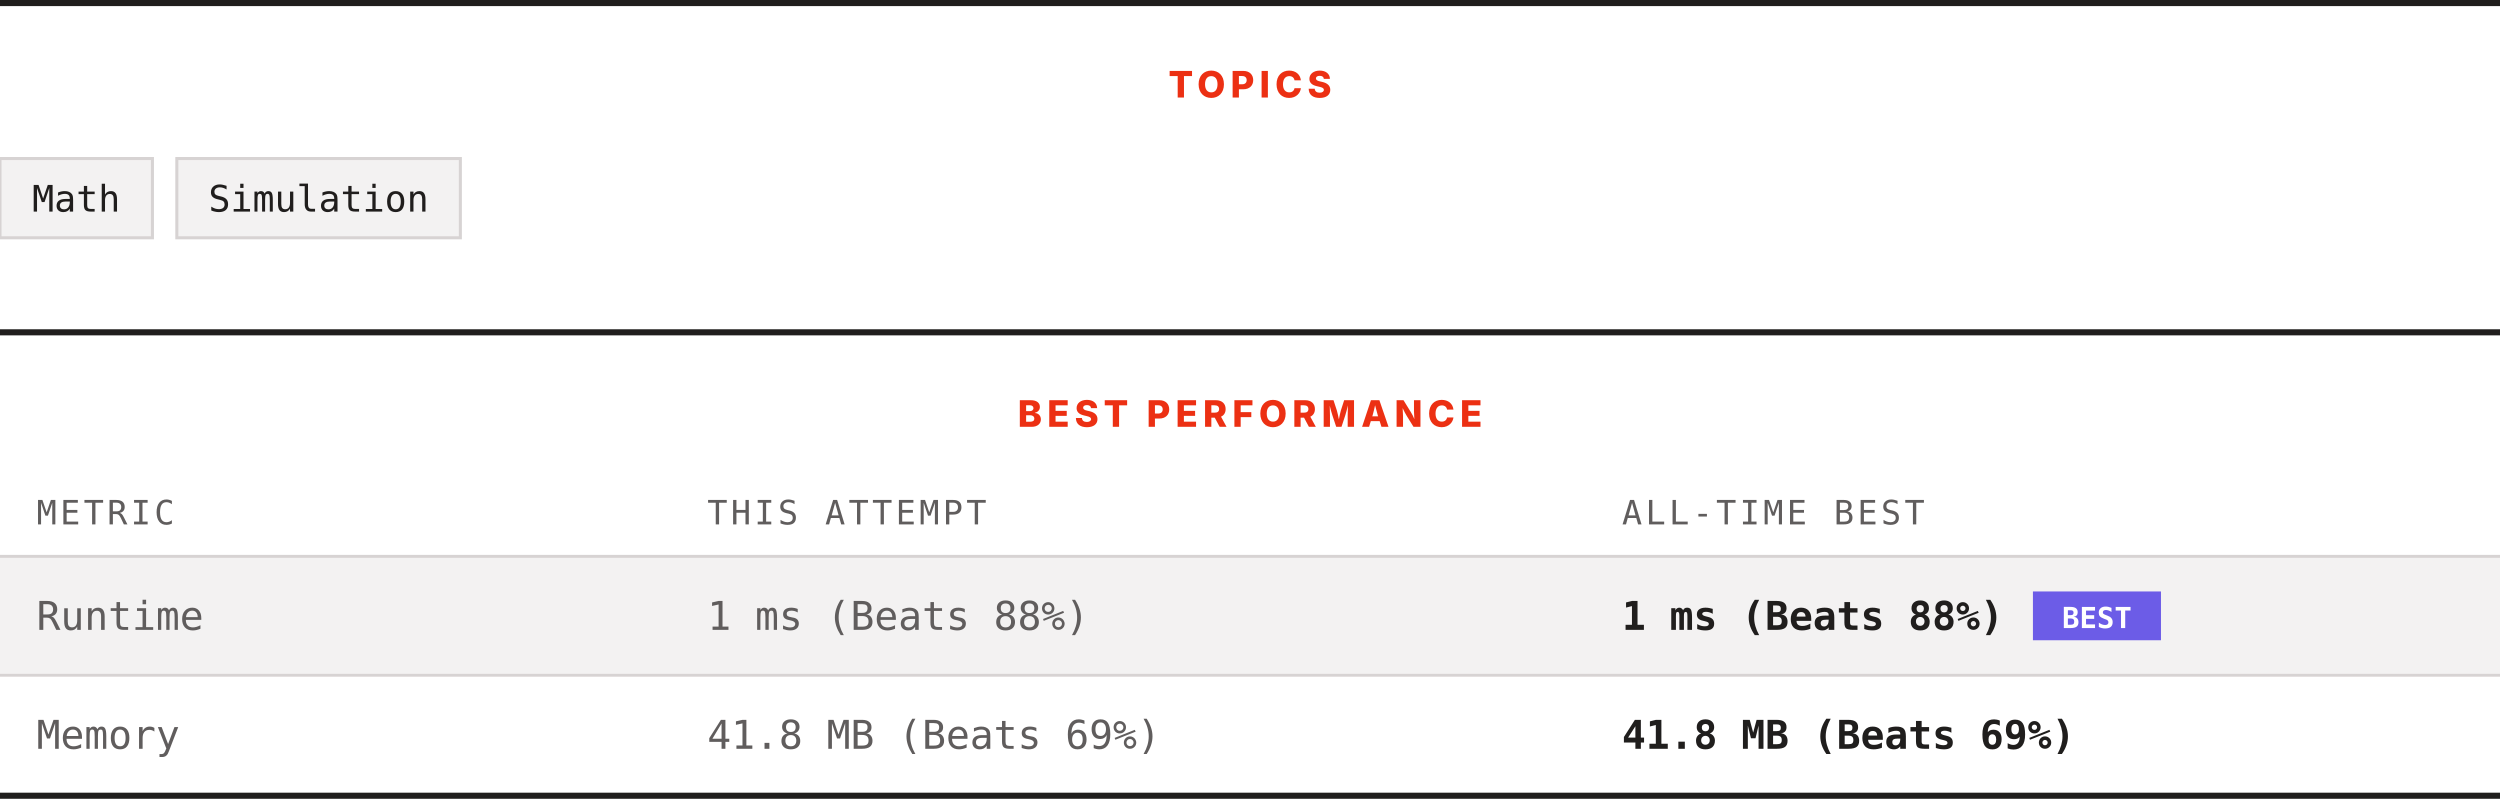
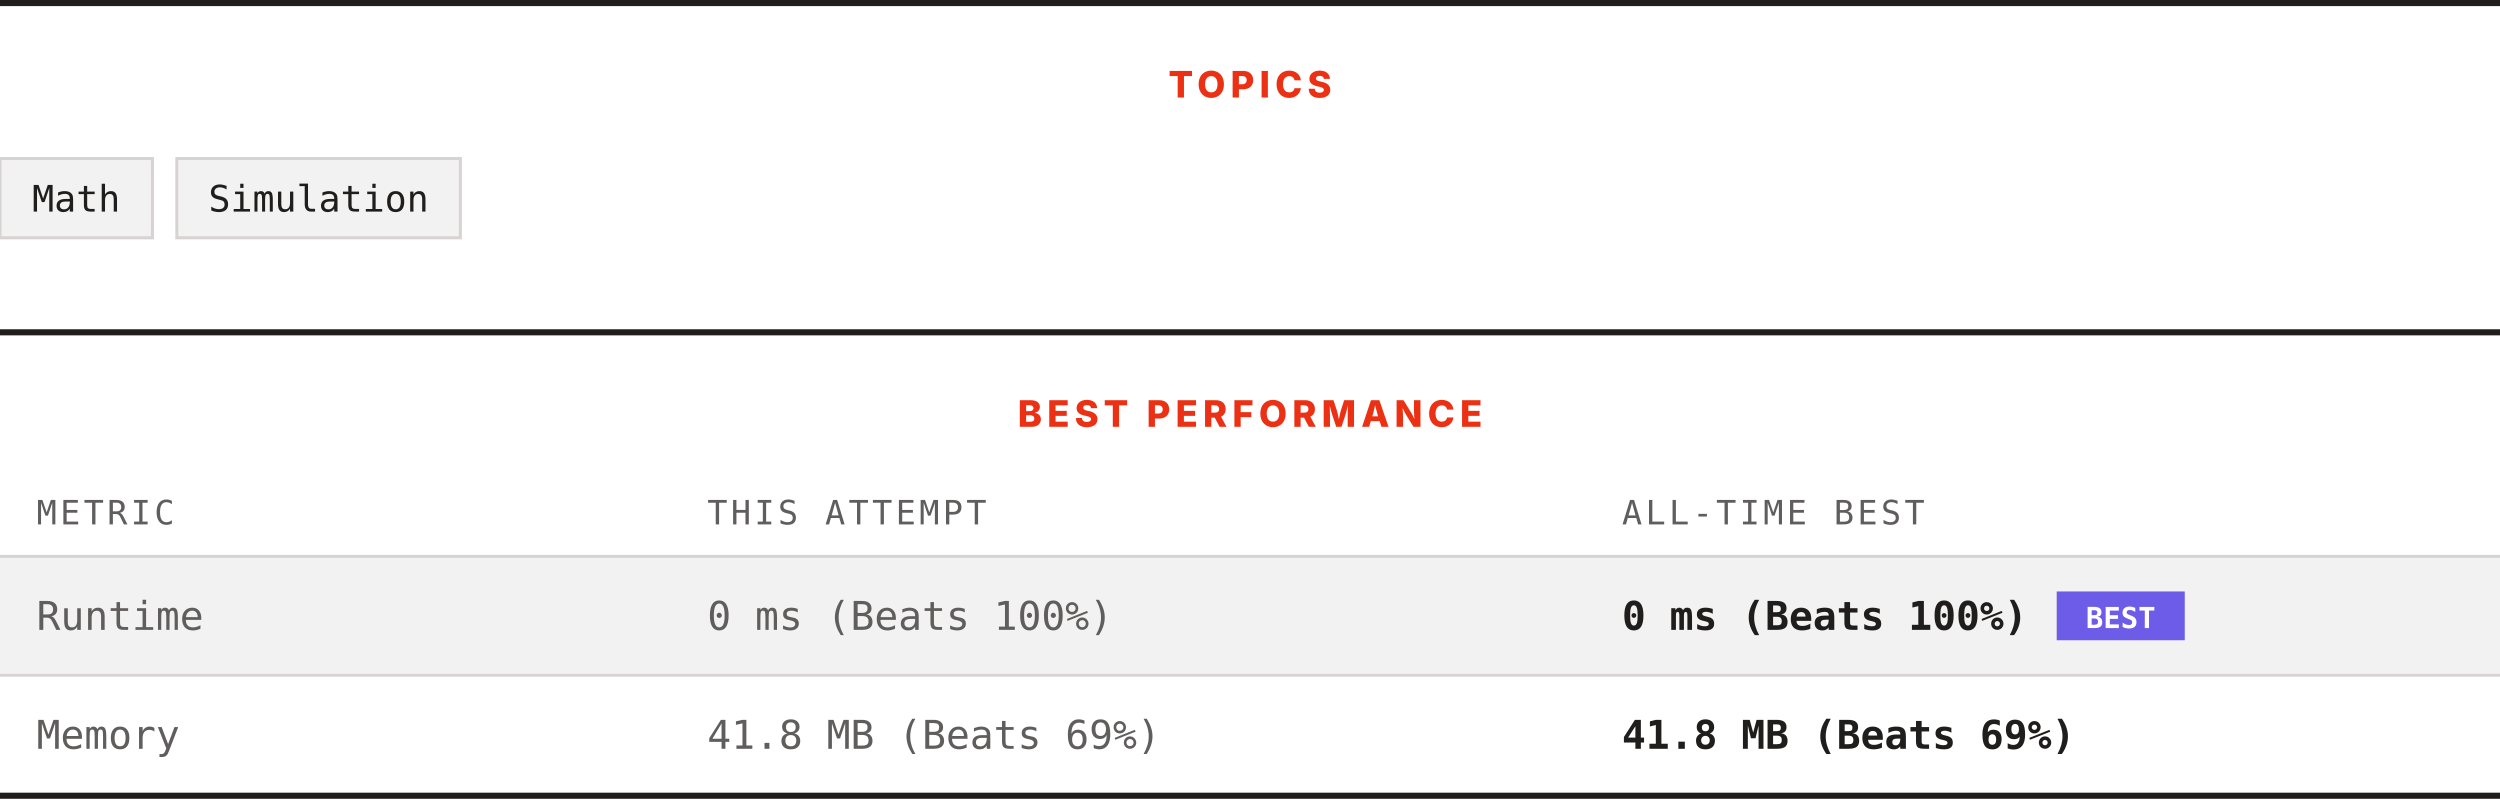
<svg xmlns="http://www.w3.org/2000/svg" width="820" height="262" viewBox="0 0 820 262" role="img" aria-label="Topics and best performance">
  <rect width="820" height="262" fill="#ffffff" />
  <rect x="0" y="0" width="820" height="2" fill="#201e1d" />
  <text x="410" y="32" text-anchor="middle" font-family="Archivo, system-ui, -apple-system, Segoe UI, sans-serif" font-size="12" font-weight="800" letter-spacing="1.68" fill="#ec3013">TOPICS</text>
  <rect x="0" y="52" width="50" height="26" fill="#f3f2f2" stroke="#d7d3d3" />
  <text x="25" y="69.4" text-anchor="middle" font-family="ui-monospace, SFMono-Regular, Menlo, Consolas, monospace" font-size="12" fill="#201e1d">Math</text>
  <rect x="58" y="52" width="93" height="26" fill="#f3f2f2" stroke="#d7d3d3" />
  <text x="104.5" y="69.4" text-anchor="middle" font-family="ui-monospace, SFMono-Regular, Menlo, Consolas, monospace" font-size="12" fill="#201e1d">Simulation</text>
  <rect x="0" y="108" width="820" height="2" fill="#201e1d" />
  <text x="410" y="140" text-anchor="middle" font-family="Archivo, system-ui, -apple-system, Segoe UI, sans-serif" font-size="12" font-weight="800" letter-spacing="1.68" fill="#ec3013">BEST PERFORMANCE</text>
  <text x="12" y="172" font-family="ui-monospace, SFMono-Regular, Menlo, Consolas, monospace" font-size="11" letter-spacing="1.1" fill="#605d5d">METRIC</text>
  <text x="232" y="172" font-family="ui-monospace, SFMono-Regular, Menlo, Consolas, monospace" font-size="11" letter-spacing="1.1" fill="#605d5d">THIS ATTEMPT</text>
  <text x="532" y="172" font-family="ui-monospace, SFMono-Regular, Menlo, Consolas, monospace" font-size="11" letter-spacing="1.1" fill="#605d5d">ALL-TIME BEST</text>
  <rect x="0" y="182" width="820" height="1" fill="#d7d3d3" />
  <rect x="0" y="183" width="820" height="38" fill="#f3f2f2" />
  <text x="12" y="206.6" font-family="ui-monospace, SFMono-Regular, Menlo, Consolas, monospace" font-size="13" fill="#605d5d">Runtime</text>
-   <text x="232" y="206.6" font-family="ui-monospace, SFMono-Regular, Menlo, Consolas, monospace" font-size="13" fill="#605d5d">1 ms (Beats 88%)</text>
-   <text x="532" y="206.6" font-family="ui-monospace, SFMono-Regular, Menlo, Consolas, monospace" font-size="13" font-weight="700" fill="#201e1d">1 ms (Beats 88%)</text>
-   <rect x="666.8" y="194" width="42" height="16" fill="#6c5ce7" />
-   <text x="687.8" y="206" text-anchor="middle" font-family="ui-monospace, SFMono-Regular, Menlo, Consolas, monospace" font-size="9.5" font-weight="700" fill="#ffffff">BEST</text>
+   <text x="232" y="206.6" font-family="ui-monospace, SFMono-Regular, Menlo, Consolas, monospace" font-size="13" fill="#605d5d">0 ms (Beats 100%)</text>
+   <text x="532" y="206.6" font-family="ui-monospace, SFMono-Regular, Menlo, Consolas, monospace" font-size="13" font-weight="700" fill="#201e1d">0 ms (Beats 100%)</text>
+   <rect x="674.6" y="194" width="42" height="16" fill="#6c5ce7" />
+   <text x="695.6" y="206" text-anchor="middle" font-family="ui-monospace, SFMono-Regular, Menlo, Consolas, monospace" font-size="9.5" font-weight="700" fill="#ffffff">BEST</text>
  <rect x="0" y="221" width="820" height="1" fill="#d7d3d3" />
  <rect x="0" y="222" width="820" height="38" fill="#ffffff" />
  <text x="12" y="245.6" font-family="ui-monospace, SFMono-Regular, Menlo, Consolas, monospace" font-size="13" fill="#605d5d">Memory</text>
  <text x="232" y="245.6" font-family="ui-monospace, SFMono-Regular, Menlo, Consolas, monospace" font-size="13" fill="#605d5d">41.8 MB (Beats 69%)</text>
  <text x="532" y="245.6" font-family="ui-monospace, SFMono-Regular, Menlo, Consolas, monospace" font-size="13" font-weight="700" fill="#201e1d">41.8 MB (Beats 69%)</text>
  <rect x="0" y="260" width="820" height="2" fill="#201e1d" />
</svg>
